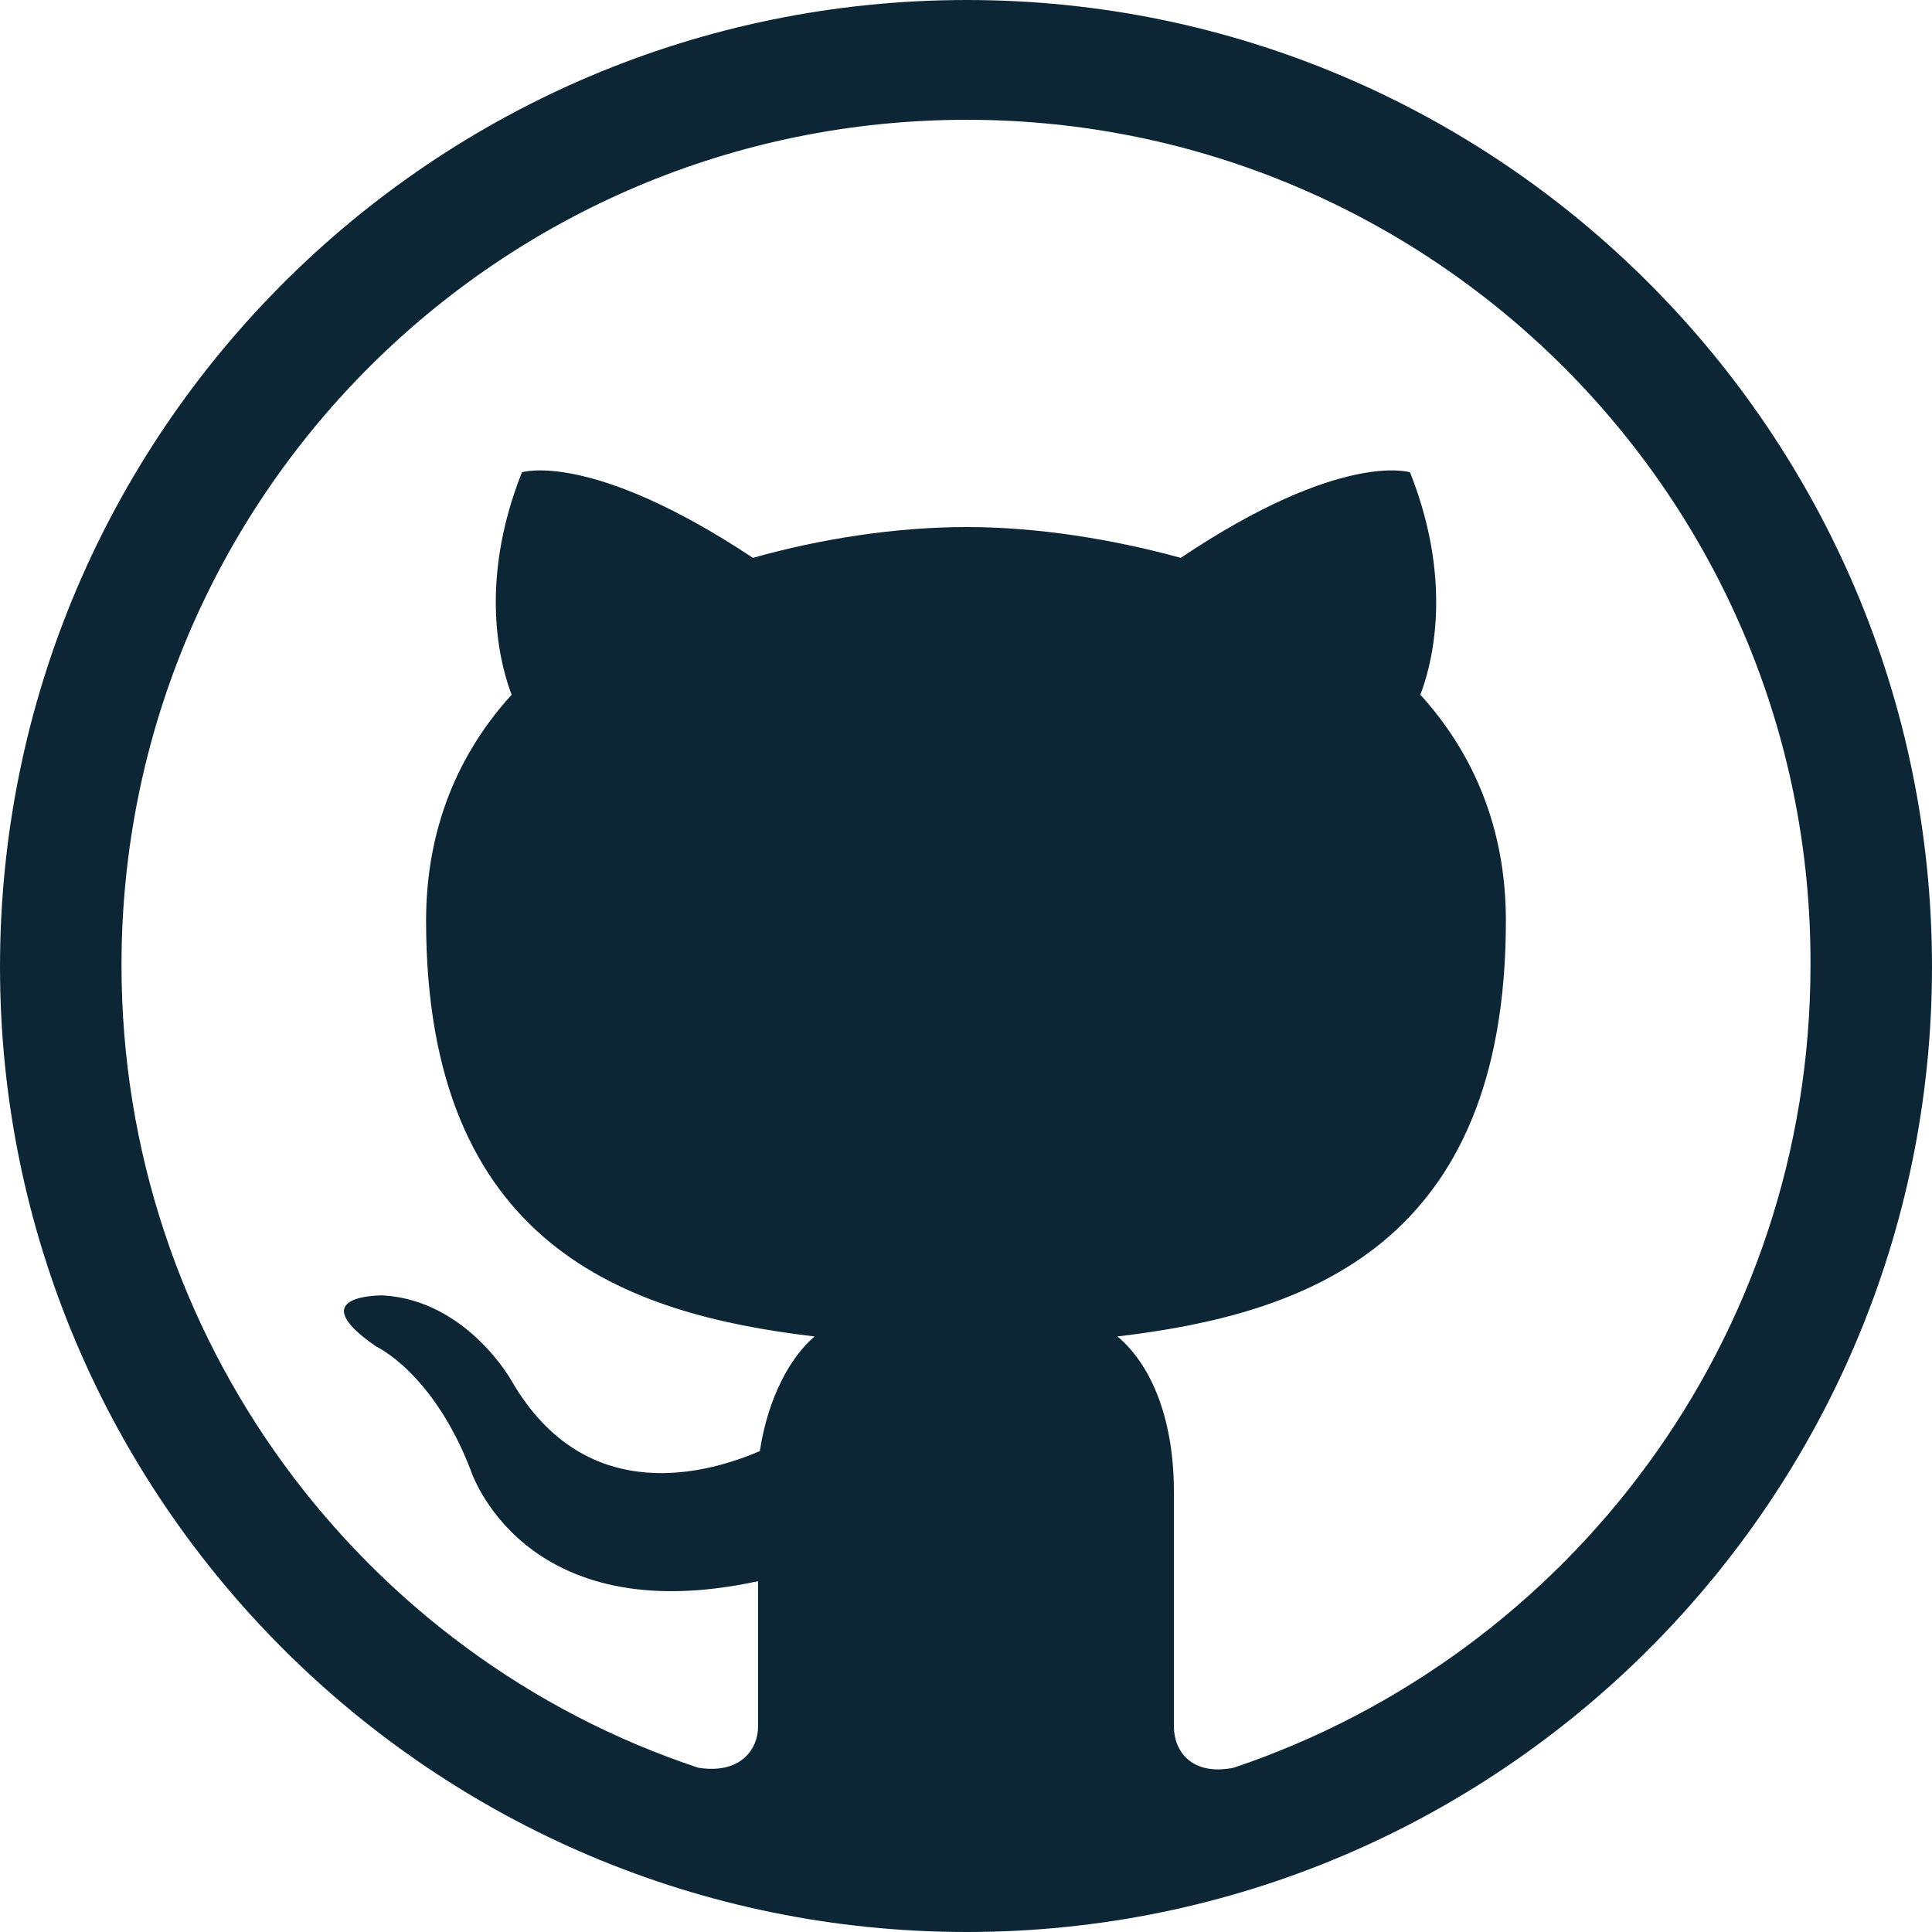
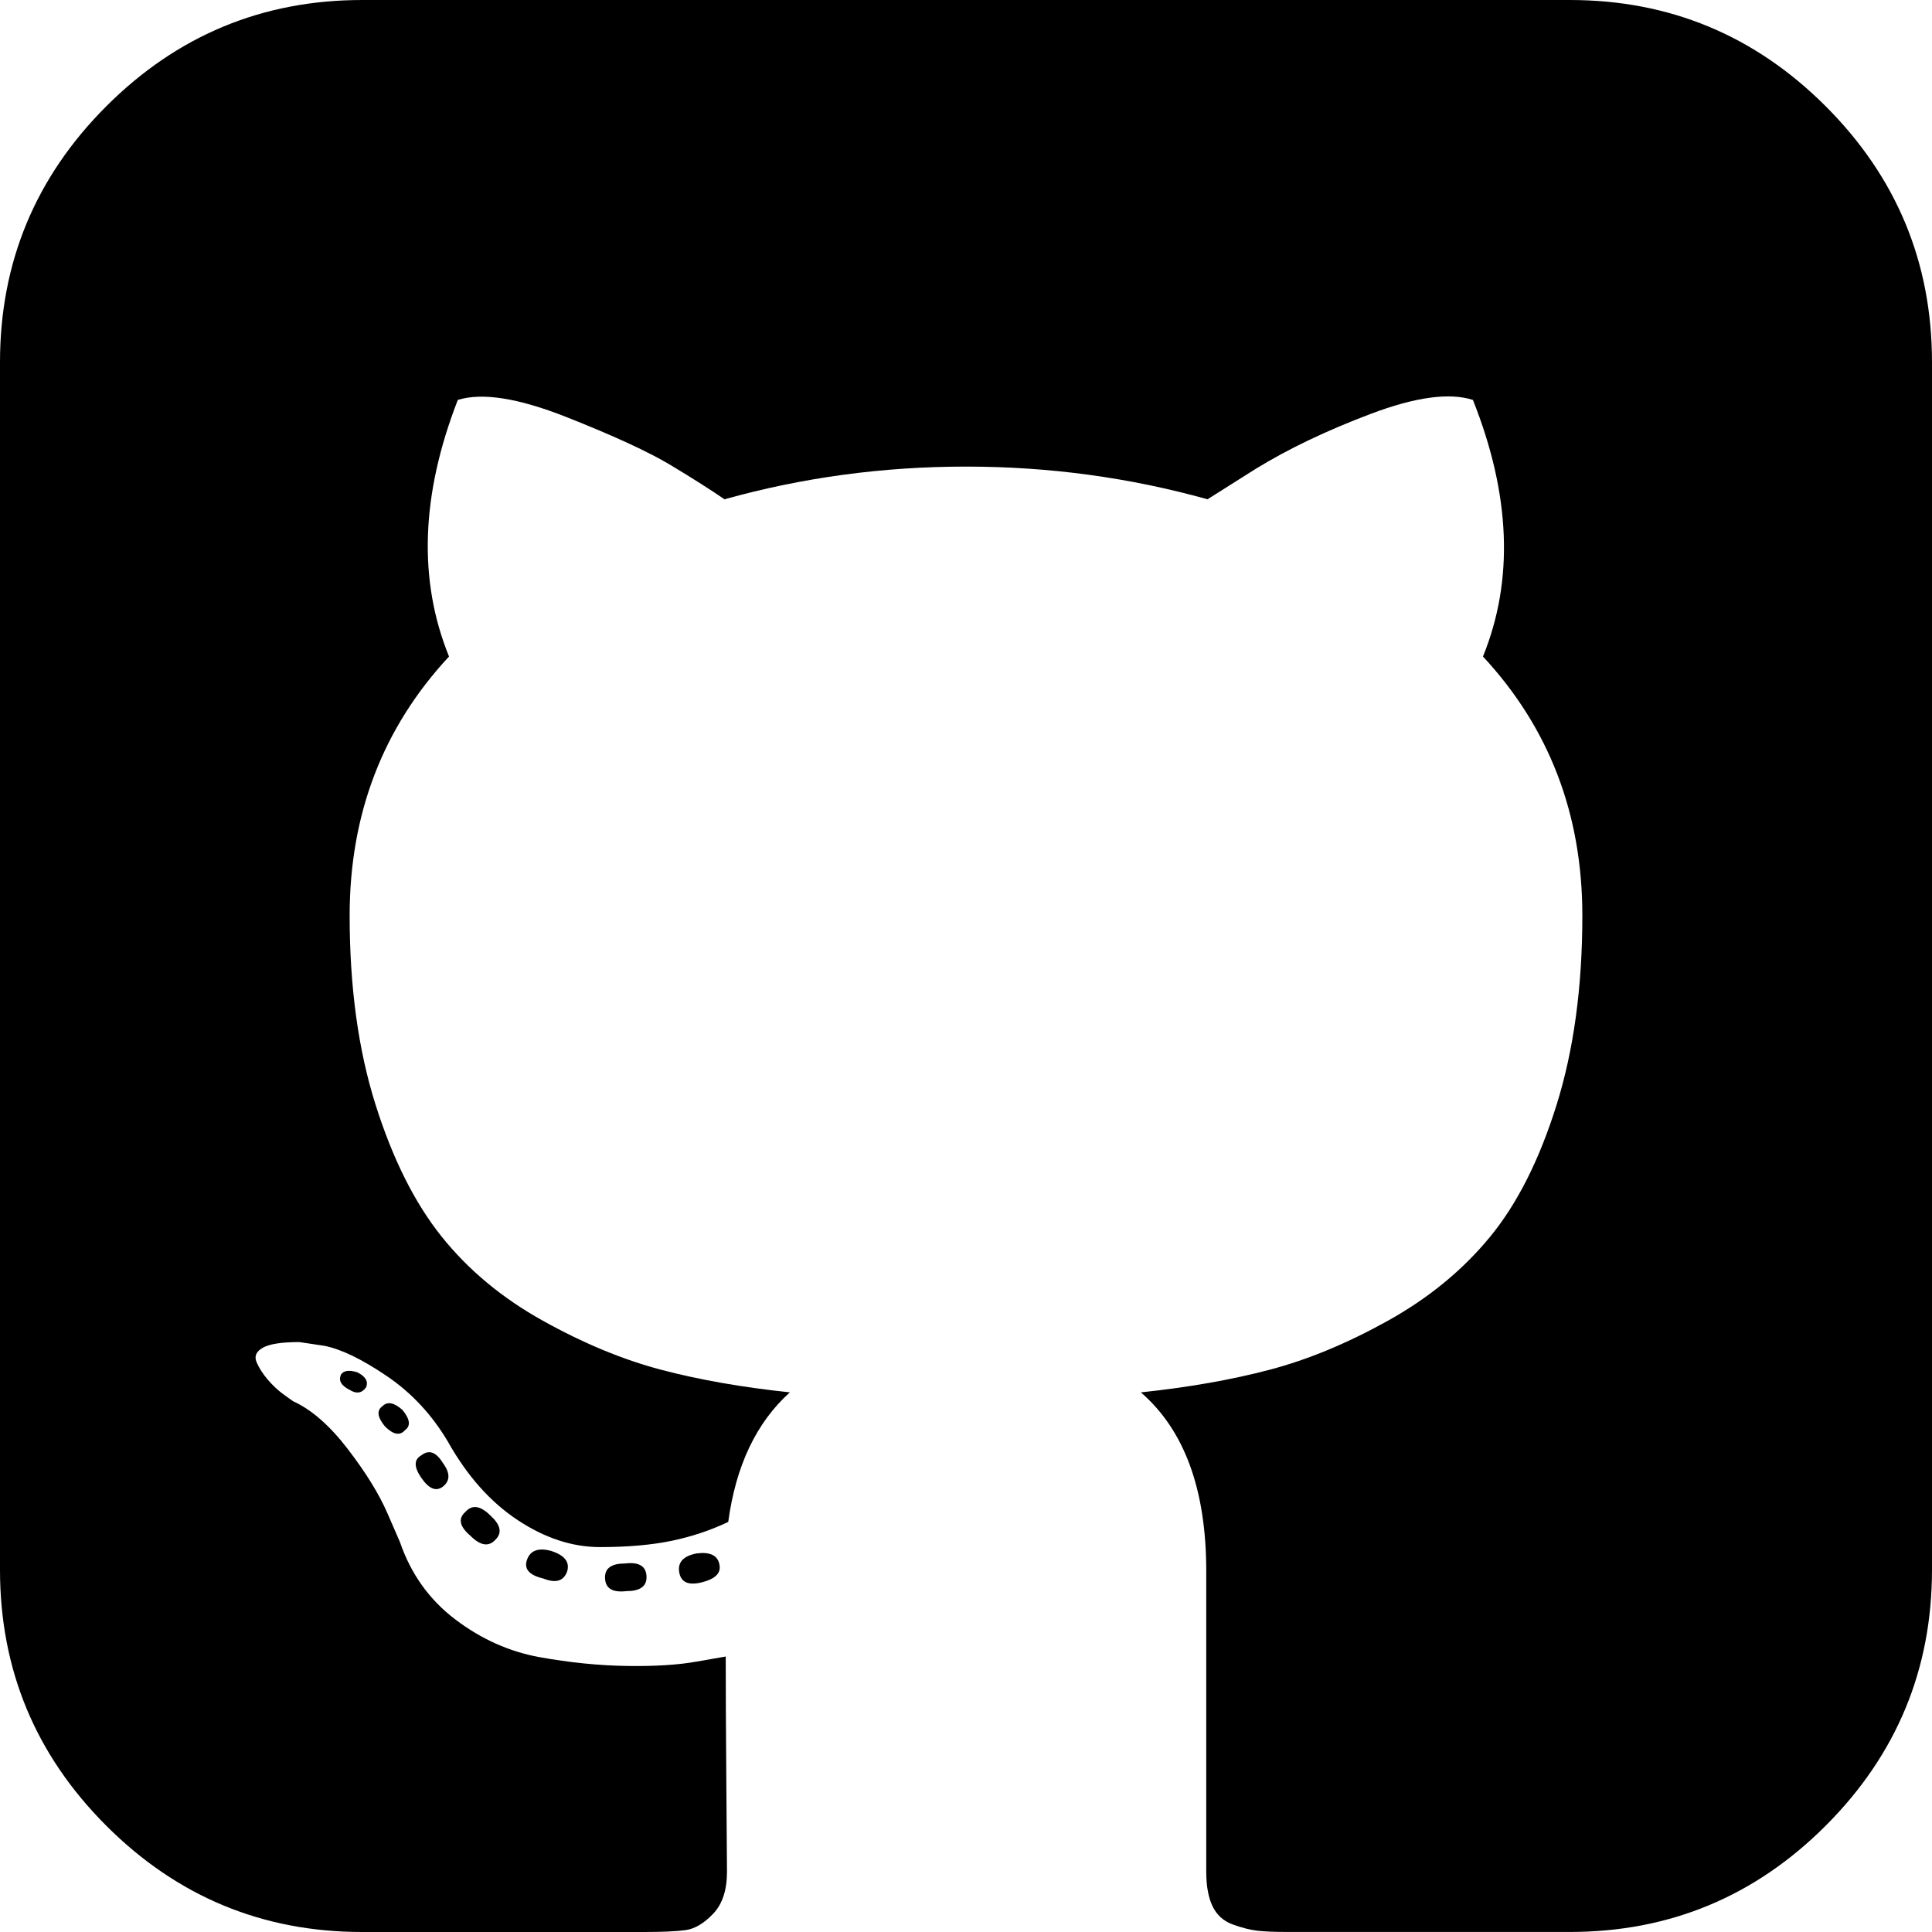
- <svg xmlns="http://www.w3.org/2000/svg" enable-background="new 0 0 512 512" height="512px" id="Layer_1" version="1.1" viewBox="0 0 512 512" width="512px" xml:space="preserve">
+ <svg xmlns="http://www.w3.org/2000/svg" version="1.1" id="Capa_1" x="0px" y="0px" width="438.536px" height="438.536px" viewBox="0 0 438.536 438.536" style="enable-background:new 0 0 438.536 438.536;" xml:space="preserve">
  <g>
-     <path clip-rule="evenodd" d="M296.133,354.174c49.885-5.891,102.942-24.029,102.942-110.192   c0-24.49-8.624-44.448-22.67-59.869c2.266-5.89,9.515-28.114-2.734-58.947c0,0-18.139-5.898-60.759,22.669   c-18.139-4.983-38.09-8.163-56.682-8.163c-19.053,0-39.011,3.18-56.697,8.163c-43.082-28.567-61.22-22.669-61.22-22.669   c-12.241,30.833-4.983,53.057-2.718,58.947c-14.061,15.42-22.677,35.379-22.677,59.869c0,86.163,53.057,104.301,102.942,110.192   c-6.344,5.452-12.241,15.873-14.507,30.387c-12.702,5.438-45.808,15.873-65.758-18.592c0,0-11.795-21.31-34.012-22.669   c0,0-22.224-0.453-1.813,13.592c0,0,14.96,6.812,24.943,32.653c0,0,13.6,43.089,76.179,29.48v38.543   c0,5.906-4.53,12.702-15.865,10.89C96.139,438.977,32.2,354.626,32.2,255.77c0-123.807,100.216-224.022,224.03-224.022   c123.347,0,224.023,100.216,223.57,224.022c0,98.856-63.946,182.754-152.828,212.688c-11.342,2.266-15.873-4.53-15.873-10.89   V395.45C311.1,374.577,304.288,360.985,296.133,354.174L296.133,354.174z M512,256.23C512,114.73,397.263,0,256.23,0   C114.73,0,0,114.73,0,256.23C0,397.263,114.73,512,256.23,512C397.263,512,512,397.263,512,256.23L512,256.23z" fill="#0D2636" fill-rule="evenodd" />
+     <g>
+       <path d="M158.173,352.599c-3.049,0.568-4.381,1.999-3.999,4.281c0.38,2.283,2.093,3.046,5.138,2.283    c3.049-0.76,4.38-2.095,3.997-3.997C162.931,353.074,161.218,352.216,158.173,352.599z" />
+       <path d="M141.898,354.885c-3.046,0-4.568,1.041-4.568,3.139c0,2.474,1.619,3.518,4.853,3.138c3.046,0,4.57-1.047,4.57-3.138    C146.753,355.553,145.134,354.502,141.898,354.885z" />
+       <path d="M119.629,354.022c-0.76,2.095,0.478,3.519,3.711,4.284c2.855,1.137,4.664,0.568,5.424-1.714    c0.572-2.091-0.666-3.61-3.711-4.568C122.197,351.265,120.39,351.922,119.629,354.022z" />
+       <path d="M414.41,24.123C398.326,8.042,378.964,0,356.309,0H82.225C59.577,0,40.208,8.042,24.123,24.123    C8.042,40.207,0,59.576,0,82.225v274.088c0,22.65,8.042,42.017,24.123,58.098c16.084,16.084,35.454,24.126,58.102,24.126h63.953    c4.184,0,7.327-0.144,9.42-0.424c2.092-0.288,4.184-1.526,6.279-3.717c2.096-2.187,3.14-5.376,3.14-9.562    c0-0.568-0.05-7.046-0.144-19.417c-0.097-12.375-0.144-22.176-0.144-29.41l-6.567,1.143c-4.187,0.76-9.469,1.095-15.846,0.999    c-6.374-0.096-12.99-0.76-19.841-1.998c-6.855-1.239-13.229-4.093-19.13-8.562c-5.898-4.477-10.085-10.328-12.56-17.559    l-2.856-6.571c-1.903-4.373-4.899-9.229-8.992-14.554c-4.093-5.332-8.232-8.949-12.419-10.852l-1.999-1.428    c-1.331-0.951-2.568-2.098-3.711-3.429c-1.141-1.335-1.997-2.669-2.568-3.997c-0.571-1.335-0.097-2.43,1.427-3.289    c1.524-0.855,4.281-1.279,8.28-1.279l5.708,0.855c3.808,0.76,8.516,3.042,14.134,6.851c5.614,3.806,10.229,8.754,13.846,14.843    c4.38,7.806,9.657,13.75,15.846,17.843c6.184,4.097,12.419,6.143,18.699,6.143s11.704-0.476,16.274-1.424    c4.565-0.954,8.848-2.385,12.847-4.288c1.713-12.751,6.377-22.559,13.988-29.41c-10.848-1.143-20.602-2.854-29.265-5.14    c-8.658-2.286-17.605-5.995-26.835-11.136c-9.234-5.14-16.894-11.512-22.985-19.13c-6.09-7.618-11.088-17.61-14.987-29.978    c-3.901-12.375-5.852-26.652-5.852-42.829c0-23.029,7.521-42.637,22.557-58.814c-7.044-17.32-6.379-36.732,1.997-58.242    c5.52-1.714,13.706-0.428,24.554,3.855c10.85,4.286,18.794,7.951,23.84,10.992c5.046,3.042,9.089,5.614,12.135,7.71    c17.705-4.949,35.976-7.423,54.818-7.423c18.841,0,37.115,2.474,54.821,7.423l10.849-6.852c7.426-4.57,16.18-8.757,26.269-12.562    c10.088-3.806,17.795-4.854,23.127-3.14c8.562,21.51,9.328,40.922,2.279,58.241c15.036,16.179,22.559,35.786,22.559,58.815    c0,16.18-1.951,30.505-5.852,42.969c-3.898,12.467-8.939,22.463-15.13,29.981c-6.184,7.519-13.894,13.843-23.124,18.986    c-9.232,5.137-18.178,8.853-26.84,11.132c-8.661,2.286-18.414,4.004-29.263,5.147c9.891,8.562,14.839,22.072,14.839,40.538v68.238    c0,3.237,0.472,5.852,1.424,7.851c0.958,1.998,2.478,3.374,4.571,4.141c2.102,0.76,3.949,1.235,5.571,1.424    c1.622,0.191,3.949,0.287,6.995,0.287h63.953c22.648,0,42.018-8.042,58.095-24.126c16.084-16.084,24.126-35.454,24.126-58.102    V82.225C438.533,59.576,430.491,40.204,414.41,24.123z" />
+       <path d="M86.793,319.195c-1.331,0.948-1.141,2.471,0.572,4.565c1.906,1.902,3.427,2.189,4.57,0.855    c1.331-0.948,1.141-2.471-0.575-4.569C89.458,318.336,87.936,318.049,86.793,319.195z" />
+       <path d="M77.374,312.057c-0.57,1.335,0.096,2.478,1.999,3.426c1.521,0.955,2.762,0.767,3.711-0.568    c0.57-1.335-0.096-2.478-1.999-3.433C79.182,310.91,77.945,311.102,77.374,312.057z" />
+       <path d="M95.646,330.331c-1.715,0.948-1.715,2.666,0,5.137c1.713,2.478,3.328,3.142,4.853,1.998c1.714-1.334,1.714-3.142,0-5.427    C98.978,329.571,97.359,328.993,95.646,330.331z" />
+       <path d="M105.641,343.174c-1.714,1.526-1.336,3.327,1.142,5.428c2.281,2.279,4.185,2.566,5.708,0.849    c1.524-1.519,1.143-3.326-1.142-5.42C109.068,341.751,107.164,341.463,105.641,343.174z" />
+     </g>
  </g>
+   <g>
+ </g>
+   <g>
+ </g>
+   <g>
+ </g>
+   <g>
+ </g>
+   <g>
+ </g>
+   <g>
+ </g>
+   <g>
+ </g>
+   <g>
+ </g>
+   <g>
+ </g>
+   <g>
+ </g>
+   <g>
+ </g>
+   <g>
+ </g>
+   <g>
+ </g>
+   <g>
+ </g>
+   <g>
+ </g>
</svg>
